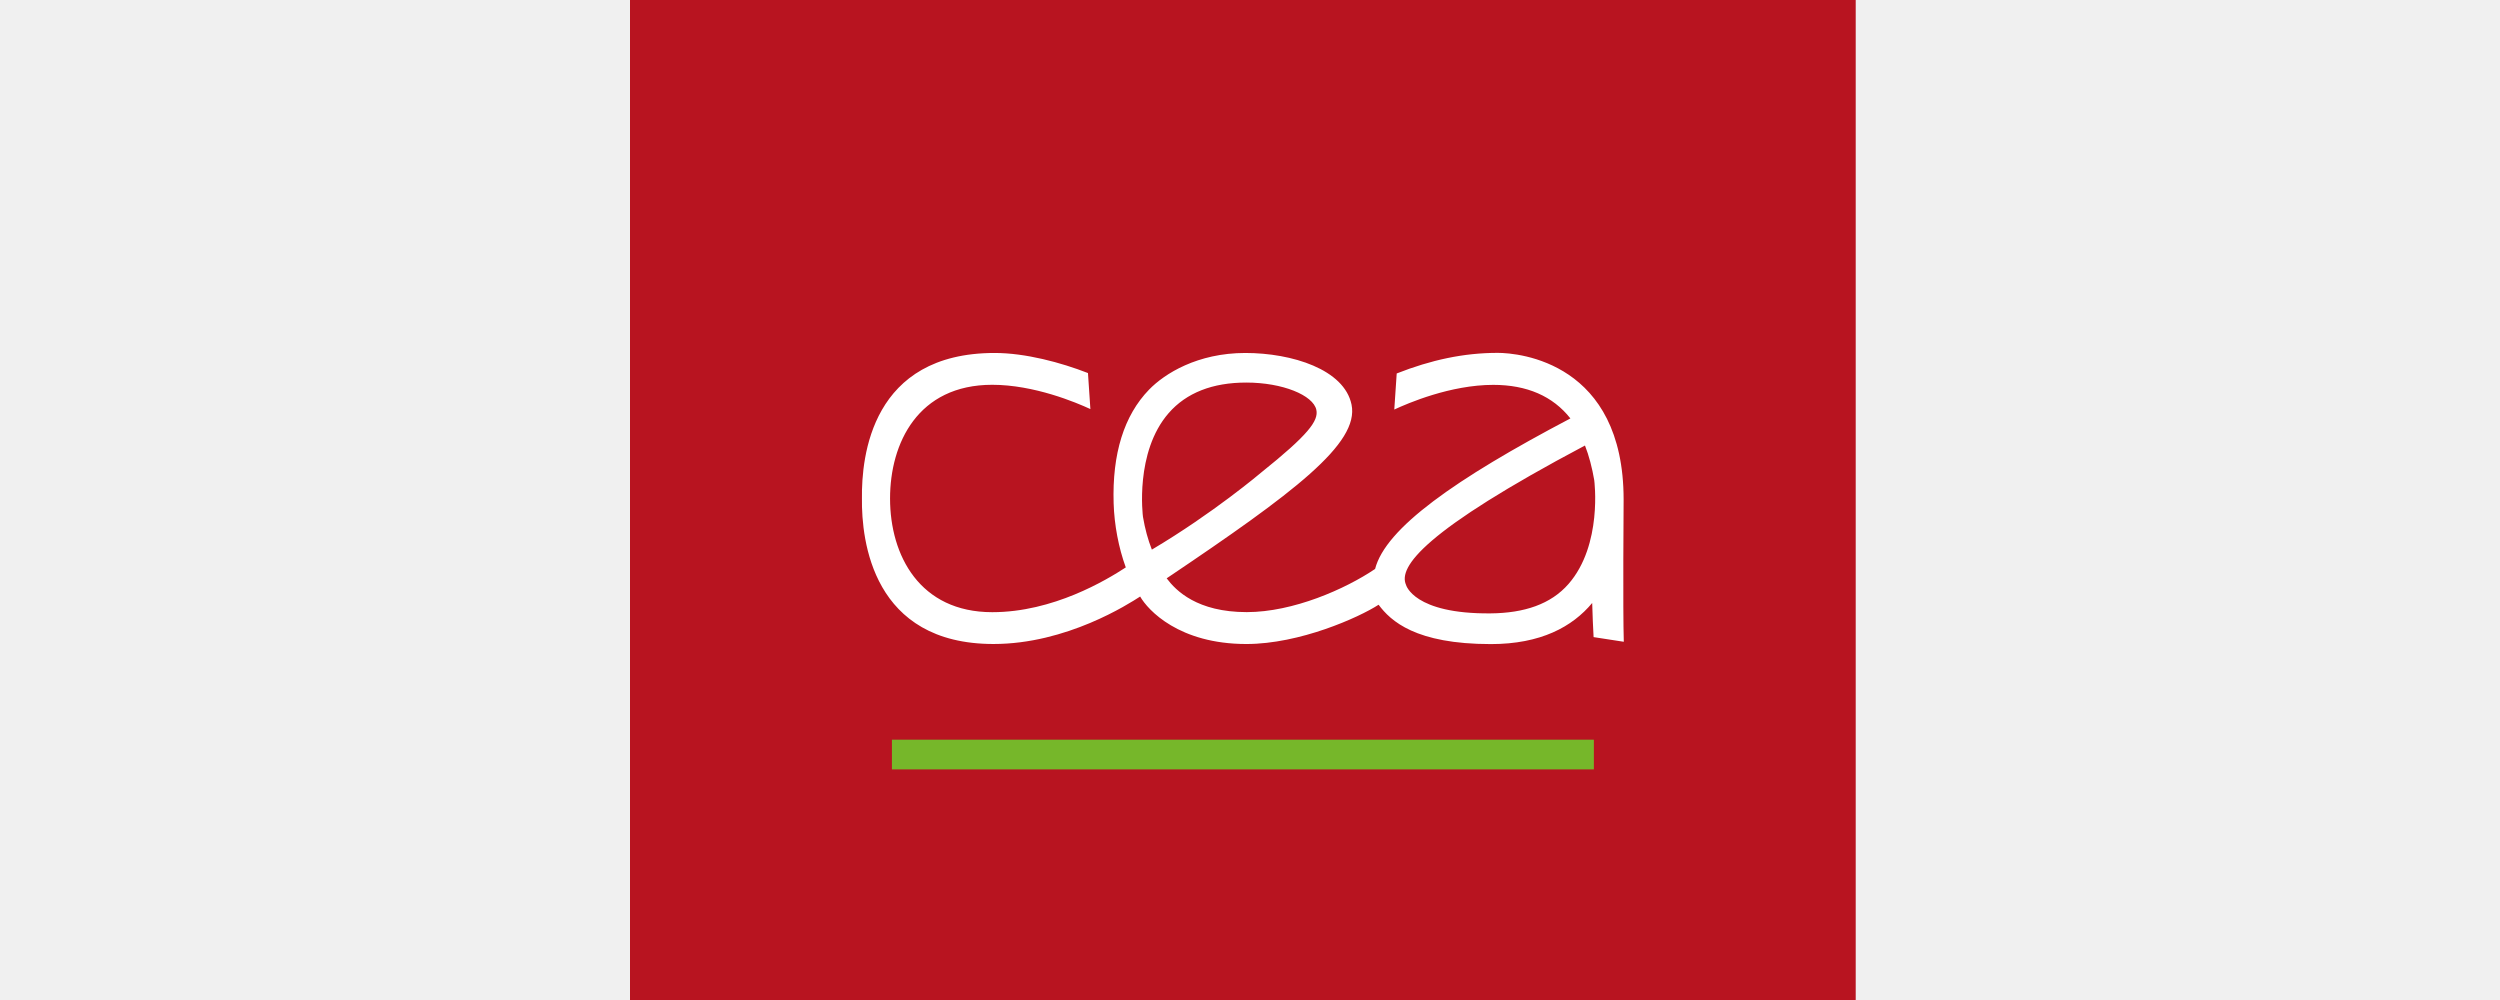
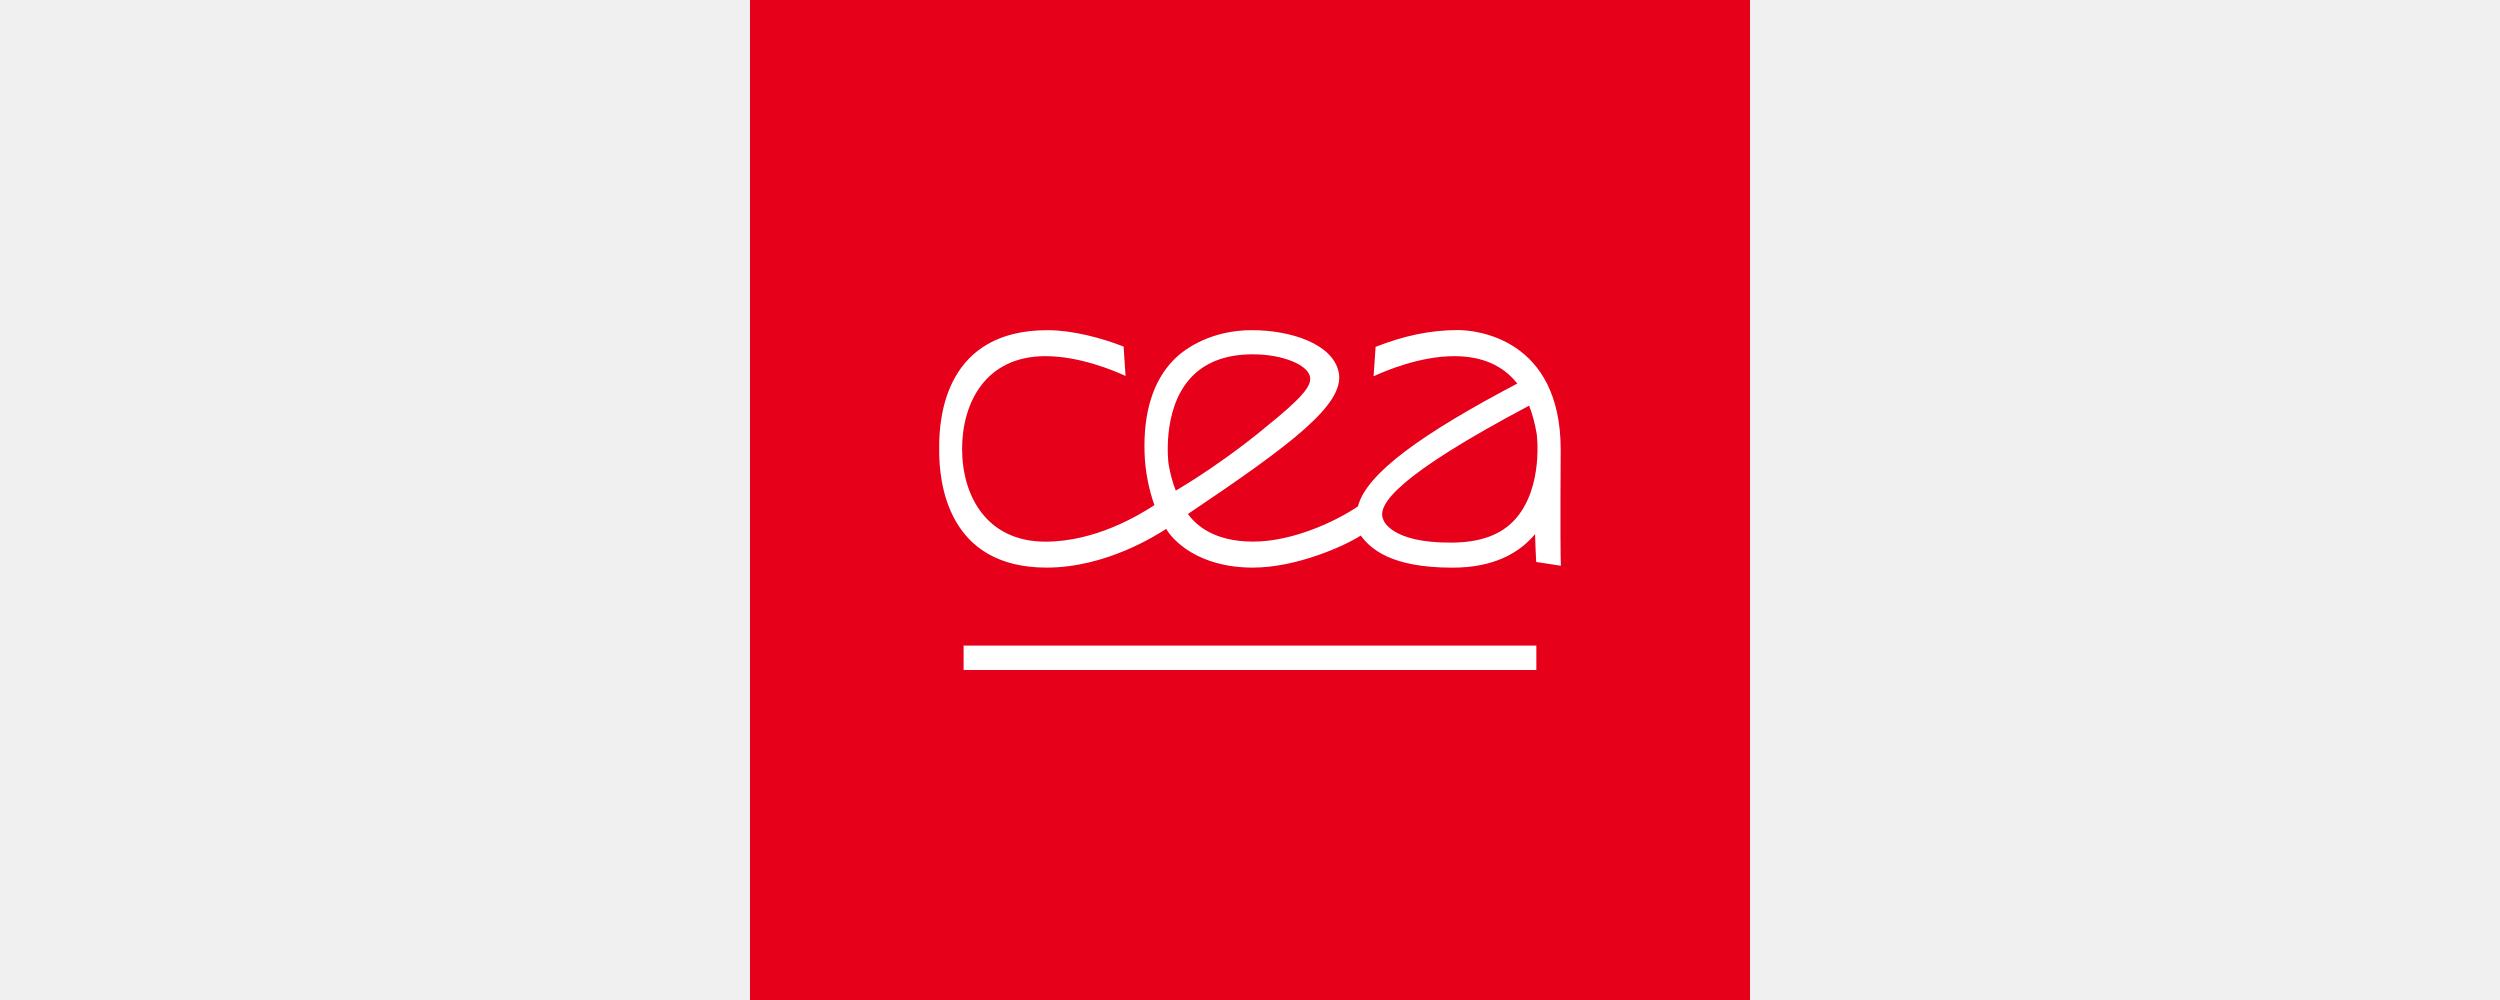
- <svg xmlns="http://www.w3.org/2000/svg" version="1.1" id="Calque_1" x="0px" y="0px" width="250px" height="100px" viewBox="0 0 250 100" enable-background="new 0 0 800 652.681">
-   <g style="" transform="matrix(0.153214, 0, 0, 0.153214, 63.00001, 0)">
-     <g>
-       <defs>
-         <rect id="SVGID_1_" x="0" width="800" height="652.68" />
-       </defs>
-       <rect x="0" width="800" height="652.68" overflow="visible" fill="#B81420" />
-     </g>
-     <path fill="#FFFFFF" d="M648.516,326.047c0-89.406-67.982-95.736-82.217-95.736c-22.104,0-43.435,4.594-65.883,13.441 l-1.583,23.558c8.736-4.099,36.721-16.117,64.618-16.117c21.961,0,38.886,7.366,50.336,21.905 c-75.585,39.758-120.673,71.725-127.479,98.248c-19.345,13.079-53.437,28.174-83.764,28.174c-32.319,0-46.212-13.956-52.271-22.06 c82.937-55.795,125.927-87.983,120.66-113.394c-4.737-22.93-38.805-33.688-69.321-33.688c-31.24,0-52.692,13.482-62.849,23.952 c-16.328,16.839-24.103,41.798-23.105,74.168c0.439,14.154,3.223,28.905,7.933,41.843c-12.719,8.271-47.372,29.22-87.162,29.22 c-47.258,0-66.695-36.926-66.695-74.193c0-36.127,18.166-74.223,66.695-74.223c27.297,0,54.716,11.521,64.054,15.854l-1.576-23.511 c-17.618-6.886-40.819-13.112-60.89-13.112c-80.366,0-87,67.456-86.633,94.949c-0.366,27.543,6.98,94.999,85.891,94.999 c47.748,0,88.294-26.214,95.691-30.977c5.125,8.943,25.439,30.987,69.36,30.987c34.781,0,73.386-17.303,86.267-25.637 c7.89,10.561,24.03,25.688,73.288,25.688c32.56,0,53.192-11.294,66.126-26.824c0.244,8.181,0.54,16.145,0.914,22.272l19.71,3.035 C647.972,398.334,648.516,327.134,648.516,326.047 M334.815,337.385c-0.063-0.418-5.498-42.227,16.773-67.774 c11.534-13.22,28.571-19.92,50.617-19.92c23.772,0,43.699,8.275,45.758,17.801c1.537,7.121-5.203,16.248-35.916,40.853 c-0.316,0.271-31.362,26.607-71.436,50.383C338.078,352.32,336.128,345.132,334.815,337.385 M612.562,381.133 c-11.534,13.222-28.871,19.022-50.925,19.212c-50.259,0.438-55.148-18.625-55.148-18.625 c-5.204-11.687,11.757-35.274,116.804-90.943c2.568,6.454,4.729,14.767,6.041,22.582 C629.403,313.777,634.84,355.586,612.562,381.133" />
-     <defs>
-       <filter id="Adobe_OpacityMaskFilter" filterUnits="userSpaceOnUse" x="170.893" y="482.721" width="458.204" height="19.496">
-         <feFlood style="flood-color:white;flood-opacity:1" result="back" />
-         <feBlend in="SourceGraphic" in2="back" mode="normal" />
-       </filter>
-     </defs>
-     <mask maskUnits="userSpaceOnUse" x="170.893" y="482.721" width="458.204" height="19.496" id="SVGID_3_">
-       <g filter="url(#Adobe_OpacityMaskFilter)">
-         <g enable-background="new    " />
-       </g>
-     </mask>
-     <g mask="url(#SVGID_3_)">
-       <g>
-         <defs>
-           <rect id="SVGID_4_" x="170.893" y="482.721" width="458.204" height="19.496" />
-         </defs>
-         <rect x="170.893" y="482.721" width="458.204" height="19.496" overflow="visible" fill="#73BE4B" />
-         <clipPath id="SVGID_5_">
-           <rect x="170.893" y="482.721" width="458.204" height="19.496" overflow="visible" />
-         </clipPath>
-         <g clip-path="url(#SVGID_5_)">
-           <defs>
-             <rect id="SVGID_6_" x="170.893" y="482.721" width="458.204" height="19.496" />
-           </defs>
-           <rect x="170.893" y="482.721" width="458.204" height="19.496" overflow="visible" fill="#76B72A" />
-           <clipPath id="SVGID_7_">
-             <rect x="170.893" y="482.721" width="458.204" height="19.496" overflow="visible" />
-           </clipPath>
-           <rect x="170.893" y="482.721" clip-path="url(#SVGID_7_)" fill="#76B72A" width="458.204" height="19.496" />
-         </g>
-       </g>
+ <svg xmlns="http://www.w3.org/2000/svg" version="1.1" id="Calque_1" x="0px" y="0px" width="250px" height="100px" viewBox="0 0 250 100" enable-background="new 0 0 800 652.681" xml:space="preserve">
+   <defs id="defs10" />
+   <g id="Calque_1-3" transform="translate(17,-46)">
+ </g>
+   <g id="_x32_.2" transform="matrix(0.499875,0,0,0.499875,75,0)">
+     <rect class="st0" width="200.05" height="200.05" id="rect1" style="fill:#e60019" x="0" y="0" />
+     <g id="g2">
+       <path class="st1" d="m 59.33,113.55 c 11.94,0 22.08,-6.55 23.93,-7.75 1.28,2.24 6.36,7.75 17.35,7.75 8.7,0 18.35,-4.33 21.57,-6.41 1.97,2.64 6.01,6.42 18.33,6.42 8.14,0 13.3,-2.82 16.54,-6.71 0.06,2.05 0.14,4.04 0.23,5.57 l 4.93,0.76 c -0.16,-5.14 -0.03,-22.94 -0.03,-23.21 0,-22.36 -17,-23.94 -20.56,-23.94 -5.53,0 -10.86,1.15 -16.47,3.36 l -0.4,5.89 c 2.18,-1.02 9.18,-4.03 16.16,-4.03 5.49,0 9.72,1.84 12.59,5.48 -18.9,9.94 -30.18,17.94 -31.88,24.57 -4.84,3.27 -13.36,7.05 -20.95,7.05 -8.08,0 -11.56,-3.49 -13.07,-5.52 20.74,-13.95 31.49,-22 30.17,-28.36 -1.18,-5.73 -9.7,-8.42 -17.34,-8.42 -7.81,0 -13.18,3.37 -15.72,5.99 -4.08,4.21 -6.03,10.45 -5.78,18.55 0.11,3.54 0.81,7.23 1.98,10.46 -3.18,2.07 -11.85,7.31 -21.8,7.31 -11.82,0 -16.68,-9.23 -16.68,-18.55 0,-9.03 4.54,-18.56 16.68,-18.56 6.83,0 13.68,2.88 16.02,3.96 l -0.39,-5.88 c -4.41,-1.72 -10.21,-3.28 -15.23,-3.28 -20.1,0 -21.76,16.87 -21.66,23.74 -0.09,6.89 1.75,23.76 21.48,23.76 z m 96.54,-32.4 c 0.64,1.61 1.18,3.69 1.51,5.65 0.02,0.1 1.38,10.56 -4.19,16.95 -2.88,3.31 -7.22,4.76 -12.73,4.8 -12.57,0.11 -13.79,-4.66 -13.79,-4.66 -1.31,-2.92 2.93,-8.82 29.2,-22.74 z M 87.92,75.86 c 2.88,-3.31 7.15,-4.98 12.66,-4.98 5.94,0 10.93,2.07 11.44,4.45 0.38,1.78 -1.3,4.06 -8.98,10.22 -0.08,0.07 -7.84,6.65 -17.86,12.6 -0.63,-1.6 -1.12,-3.4 -1.45,-5.34 -0.02,-0.11 -1.38,-10.56 4.19,-16.95 z" id="path1" style="fill:#ffffff" />
+       <rect x="42.73" y="129.15" class="st1" width="114.58" height="4.88" id="rect2" style="fill:#ffffff" />
    </g>
  </g>
</svg>
